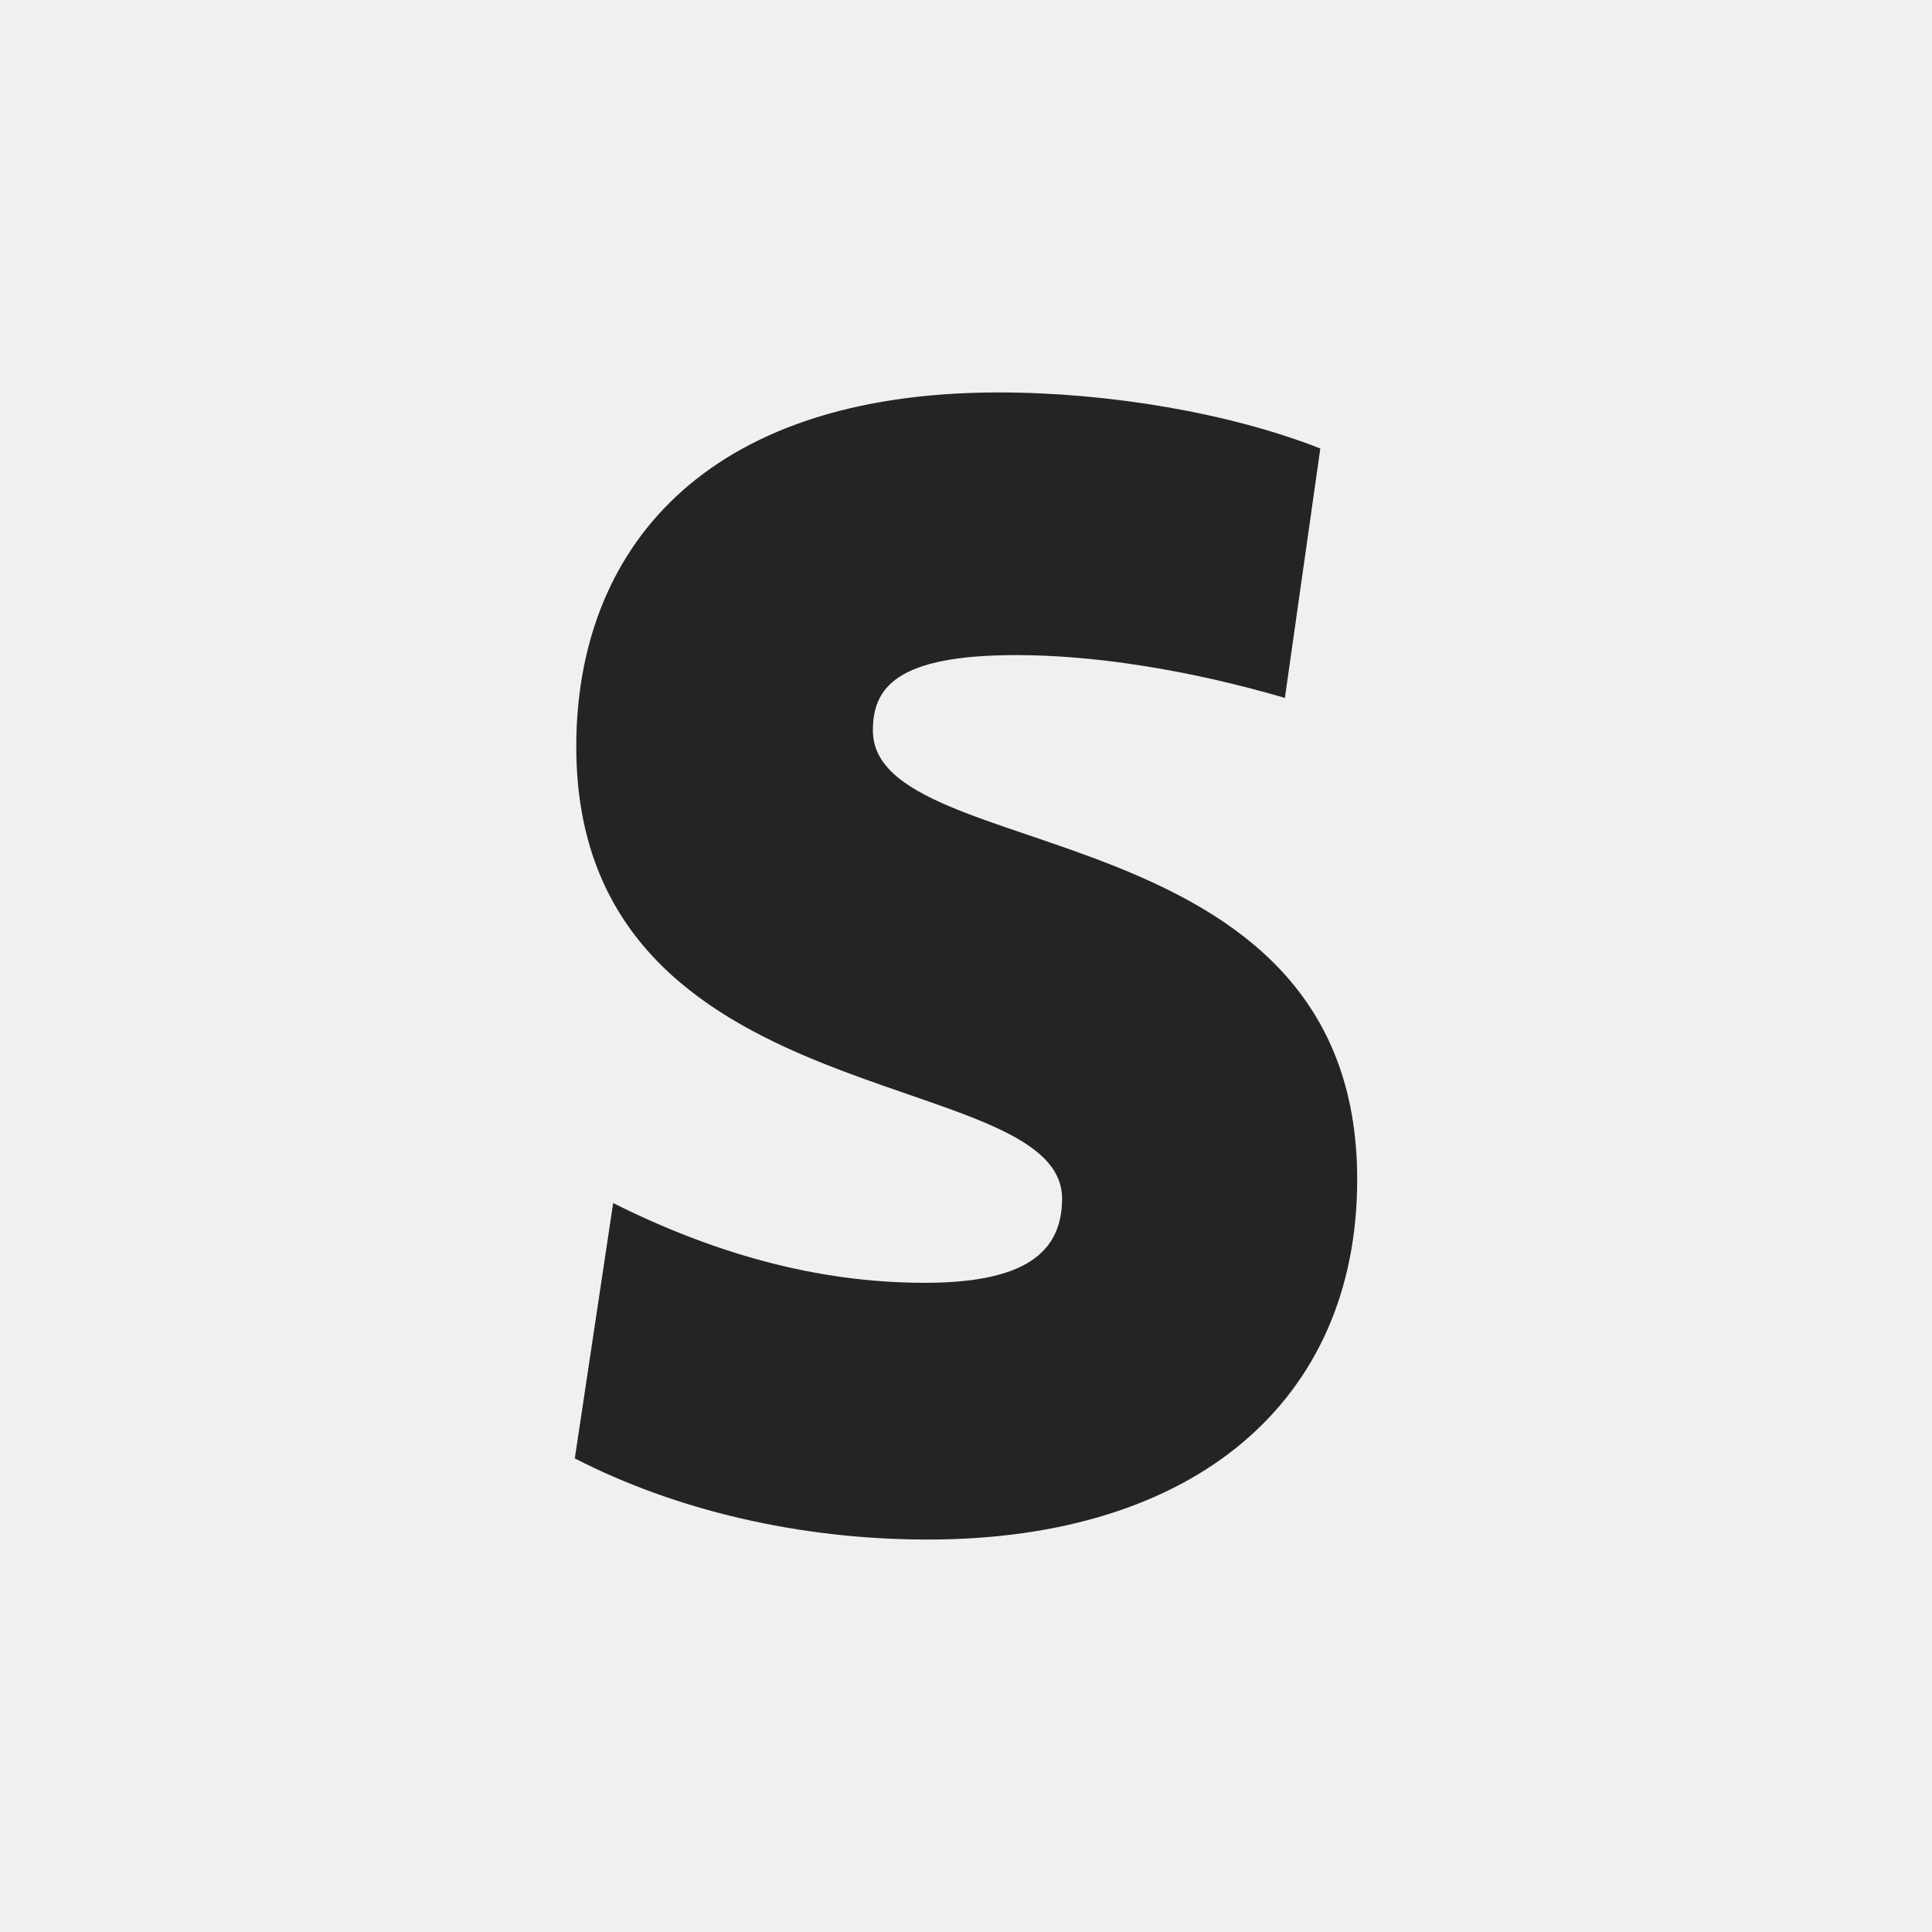
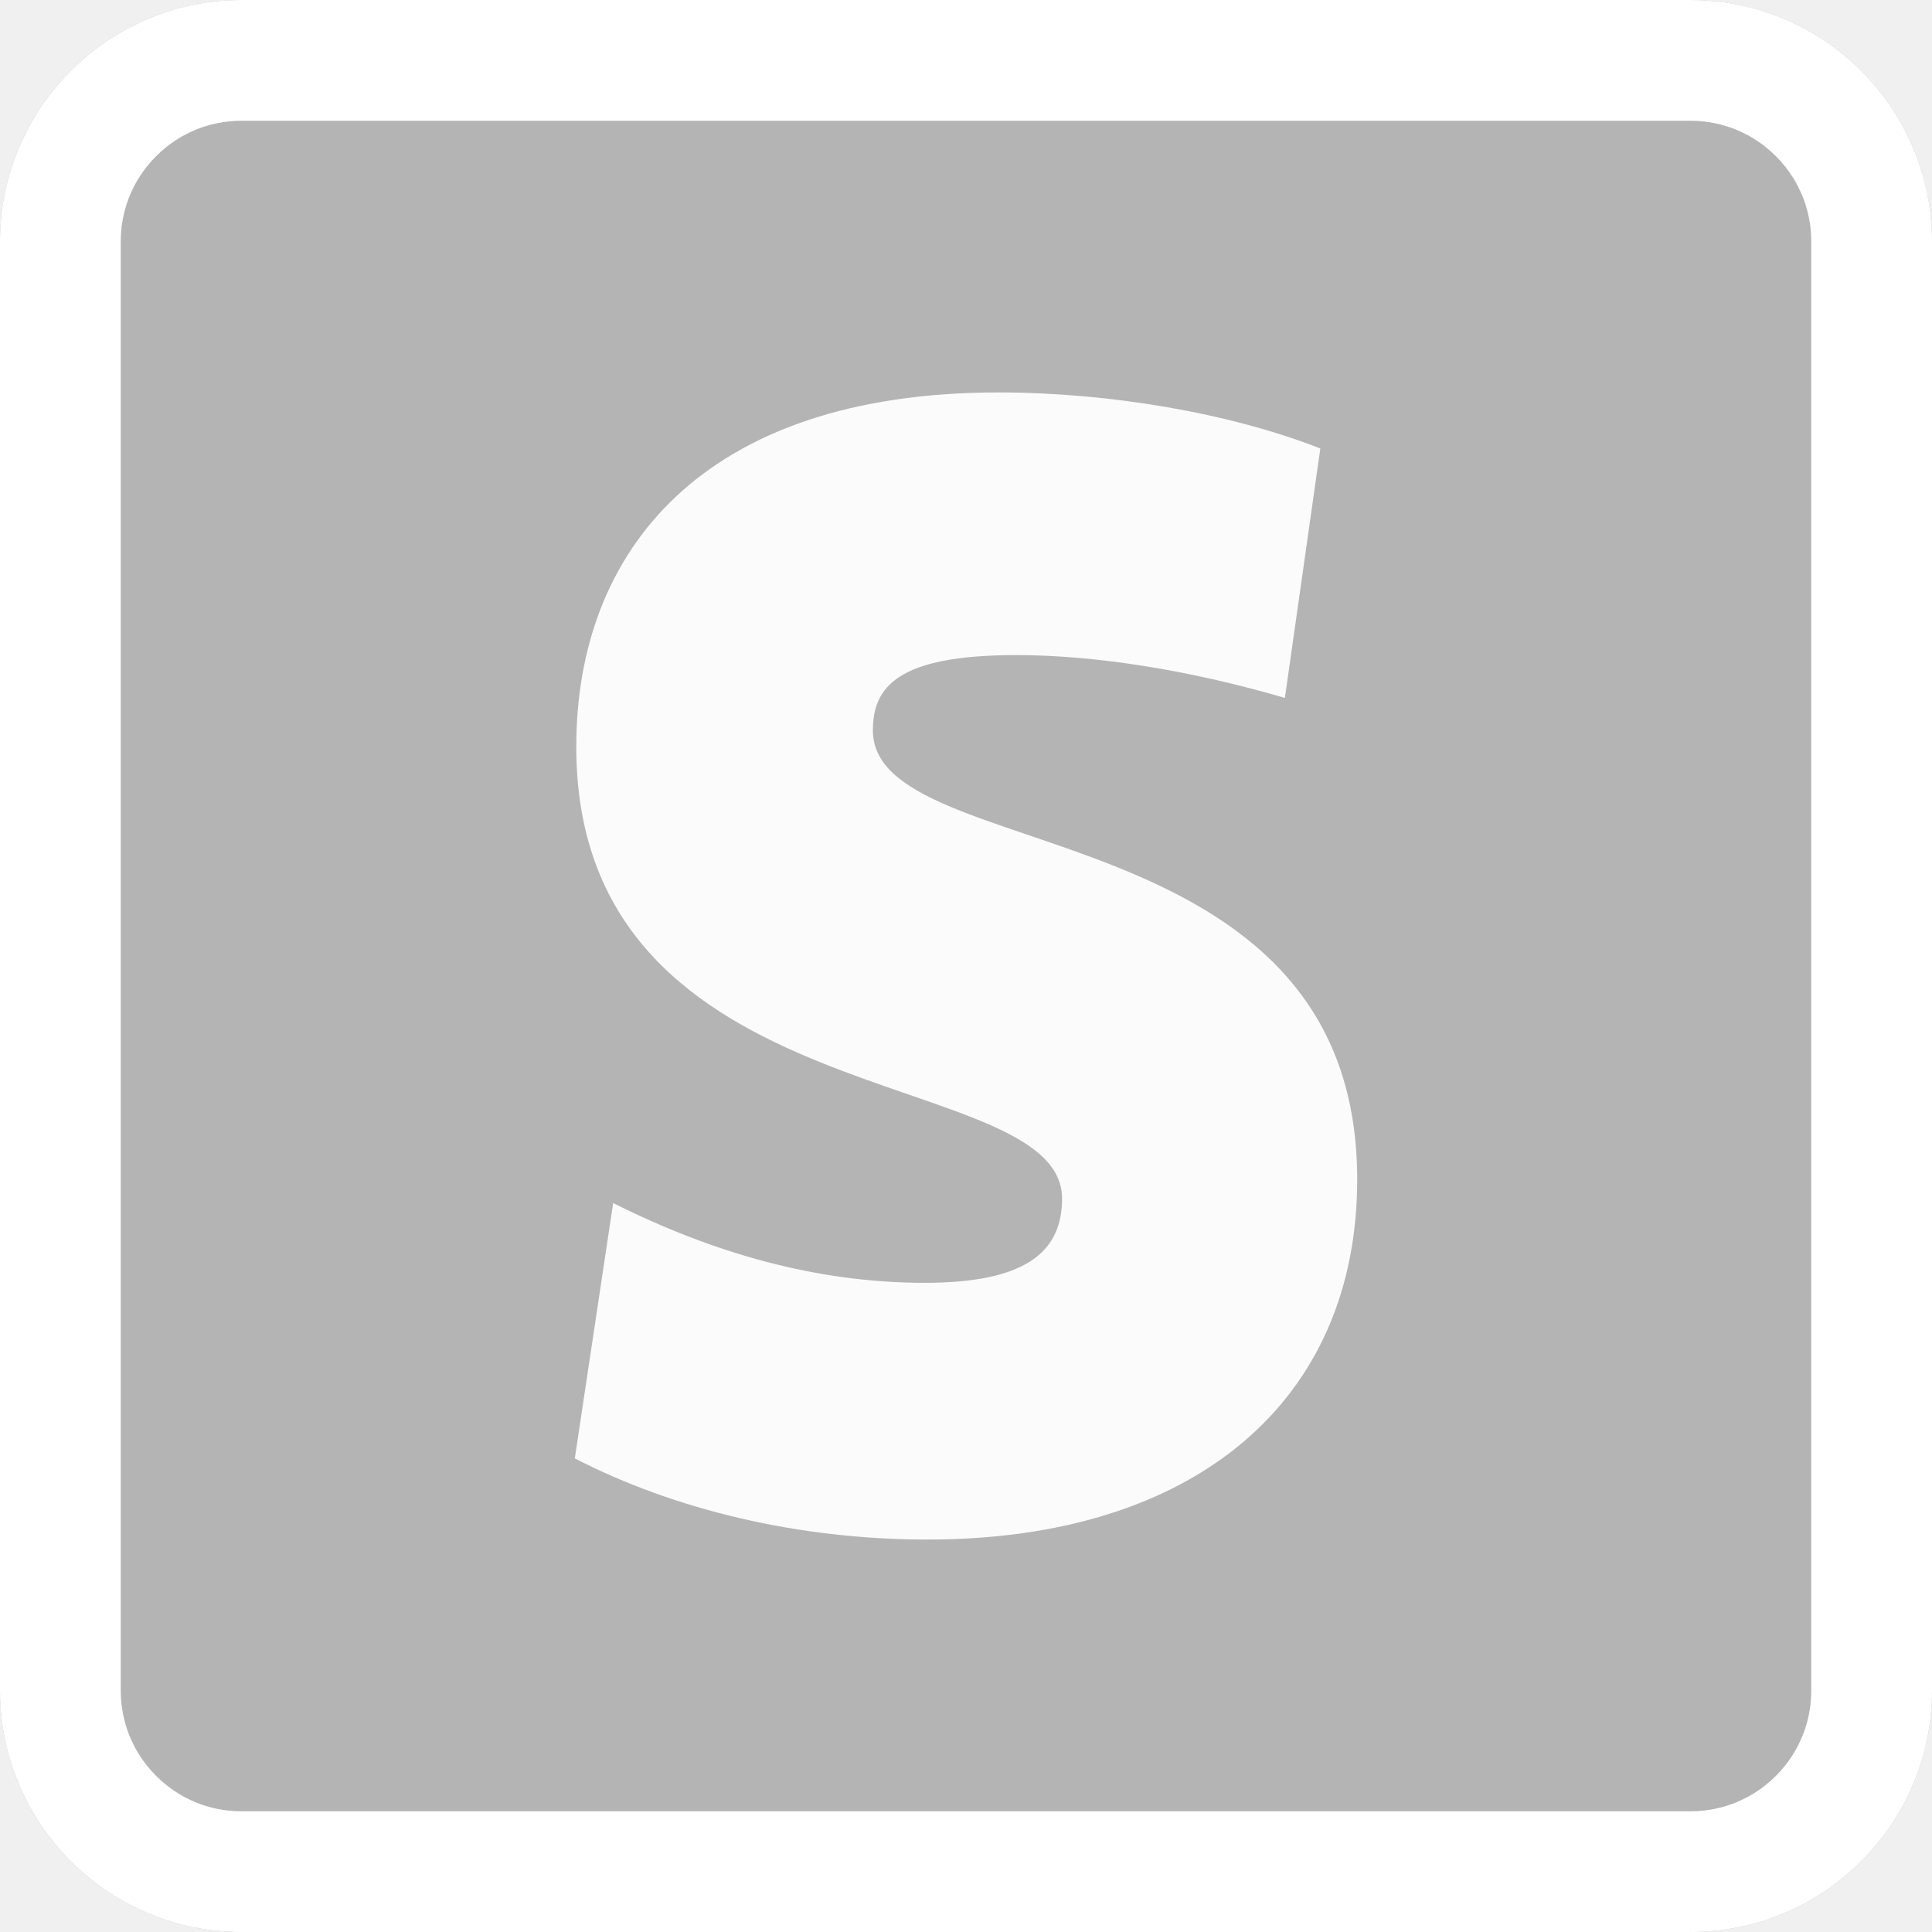
<svg xmlns="http://www.w3.org/2000/svg" width="100%" height="100%" viewBox="0 0 32 32" version="1.1" xml:space="preserve" style="fill-rule:evenodd;clip-rule:evenodd;stroke-linejoin:round;stroke-miterlimit:1.414;">
  <g transform="matrix(1,0,0,1,-72,-178)">
    <g id="solo_off" transform="matrix(1,0,0,1,72,178)">
      <rect x="0" y="0" width="32" height="32" style="fill:none;" />
-       <g transform="matrix(0.352049,0,0,0.352049,-113.554,-23.4417)">
-         <path d="M386.405,122.076C386.405,104.495 363.619,107.414 363.619,100.951C363.619,98.936 364.732,97.407 370.364,97.407C374.047,97.407 378.491,98.102 383.003,99.422L384.67,87.688C380.435,86.022 374.742,85.05 369.53,85.05C355.565,85.05 349.664,92.547 349.664,101.715C349.664,119.296 372.52,116.586 372.52,122.979C372.52,125.551 370.712,126.94 366.053,126.94C360.981,126.94 356.121,125.551 351.4,123.188L349.595,135.201C354.316,137.631 360.148,139.019 366.192,139.019C378.768,139.019 386.405,132.494 386.405,122.076Z" style="fill-opacity:0.851;" />
+       <clipPath id="_clip1">
+         <rect x="0" y="0" width="32" height="32" />
+       </clipPath>
+       <g clip-path="url(#_clip1)">
+         <g transform="matrix(1.23077,0,0,1.23077,-3.69231,-179.692)">
+           <path d="M29,149.25C29,147.456 27.544,146 25.75,146L6.25,146C4.456,146 3,147.456 3,149.25L3,168.75C3,170.544 4.456,172 6.25,172L25.75,172C27.544,172 29,170.544 29,168.75L29,149.25Z" style="fill-opacity:0.251;" />
+           <path d="M25.834,146.001L25.917,146.004L26,146.009L26.082,146.017L26.164,146.026L26.245,146.037L26.325,146.051L26.405,146.066L26.484,146.083L26.562,146.102L26.639,146.123L26.716,146.146L26.792,146.171L26.867,146.197L26.941,146.226L27.015,146.256L27.087,146.287L27.158,146.321L27.229,146.356L27.299,146.392L27.367,146.431L27.435,146.471L27.501,146.512L27.567,146.555L27.631,146.6L27.694,146.646L27.756,146.694L27.817,146.743L27.876,146.793L27.935,146.845L27.992,146.898L28.048,146.952L28.102,147.008L28.155,147.065L28.207,147.124L28.257,147.183L28.306,147.244L28.354,147.306L28.4,147.369L28.445,147.433L28.488,147.499L28.529,147.565L28.569,147.633L28.608,147.701L28.644,147.771L28.679,147.842L28.713,147.913L28.744,147.985L28.774,148.059L28.803,148.133L28.829,148.208L28.854,148.284L28.877,148.361L28.898,148.438L28.917,148.516L28.934,148.595L28.949,148.675L28.963,148.755L28.974,148.836L28.983,148.918L28.991,149L28.996,149.083L28.999,149.166L29,149.25L29,168.75L28.999,168.834L28.996,168.917L28.991,169L28.983,169.082L28.974,169.164L28.963,169.245L28.949,169.325L28.934,169.405L28.917,169.484L28.898,169.562L28.877,169.639L28.854,169.716L28.829,169.792L28.803,169.867L28.774,169.941L28.744,170.015L28.713,170.087L28.679,170.158L28.644,170.229L28.608,170.299L28.569,170.367L28.529,170.435L28.488,170.501L28.445,170.567L28.4,170.631L28.354,170.694L28.306,170.756L28.257,170.817L28.207,170.876L28.155,170.935L28.102,170.992L28.048,171.048L27.992,171.102L27.935,171.155L27.876,171.207L27.817,171.257L27.756,171.306L27.694,171.354L27.631,171.4L27.567,171.445L27.501,171.488L27.435,171.529L27.367,171.569L27.299,171.608L27.229,171.644L27.158,171.679L27.087,171.713L27.015,171.744L26.941,171.774L26.867,171.803L26.792,171.829L26.716,171.854L26.639,171.877L26.562,171.898L26.484,171.917L26.405,171.934L26.325,171.949L26.245,171.963L26.164,171.974L26.082,171.983L26,171.991L25.917,171.996L25.834,171.999L25.75,172L6.25,172L6.166,171.999L6.083,171.996L6,171.991L5.918,171.983L5.836,171.974L5.755,171.963L5.675,171.949L5.595,171.934L5.516,171.917L5.438,171.898L5.361,171.877L5.284,171.854L5.208,171.829L5.133,171.803L5.059,171.774L4.985,171.744L4.913,171.713L4.842,171.679L4.771,171.644L4.701,171.608L4.633,171.569L4.565,171.529L4.499,171.488L4.433,171.445L4.369,171.4L4.306,171.354L4.244,171.306L4.183,171.257L4.124,171.207L4.065,171.155L4.008,171.102L3.952,171.048L3.898,170.992L3.845,170.935L3.793,170.876L3.743,170.817L3.694,170.756L3.646,170.694L3.6,170.631L3.555,170.567L3.512,170.501L3.471,170.435L3.431,170.367L3.392,170.299L3.356,170.229L3.321,170.158L3.287,170.087L3.256,170.015L3.226,169.941L3.197,169.867L3.171,169.792L3.146,169.716L3.123,169.639L3.102,169.562L3.083,169.484L3.066,169.405L3.051,169.325L3.037,169.245L3.026,169.164L3.017,169.082L3.009,169L3.004,168.917L3.001,168.834L3,168.75L3,149.25L3.001,149.166L3.004,149.083L3.009,149L3.017,148.918L3.026,148.836L3.037,148.755L3.051,148.675L3.066,148.595L3.083,148.516L3.102,148.438L3.123,148.361L3.146,148.284L3.171,148.208L3.197,148.133L3.226,148.059L3.256,147.985L3.287,147.913L3.321,147.842L3.356,147.771L3.392,147.701L3.431,147.633L3.471,147.565L3.512,147.499L3.555,147.433L3.6,147.369L3.646,147.306L3.694,147.244L3.743,147.183L3.793,147.124L3.845,147.065L3.898,147.008L3.952,146.952L4.008,146.898L4.065,146.845L4.124,146.793L4.183,146.743L4.244,146.694L4.306,146.646L4.369,146.6L4.433,146.555L4.499,146.512L4.565,146.471L4.633,146.431L4.701,146.392L4.771,146.356L4.842,146.321L4.913,146.287L4.985,146.256L5.059,146.226L5.133,146.197L5.208,146.171L5.284,146.146L5.361,146.123L5.438,146.102L5.516,146.083L5.595,146.066L5.675,146.051L5.755,146.037L5.836,146.026L5.918,146.017L6,146.009L6.083,146.004L6.166,146.001L6.25,146L25.75,146L25.834,146.001ZM6.26,147.625L6.207,147.626L6.165,147.627L6.123,147.63L6.082,147.634L6.042,147.638L6.001,147.644L5.961,147.651L5.921,147.658L5.882,147.667L5.843,147.676L5.805,147.687L5.767,147.698L5.729,147.71L5.692,147.723L5.655,147.737L5.619,147.752L5.583,147.768L5.547,147.785L5.512,147.802L5.477,147.82L5.443,147.839L5.409,147.859L5.376,147.88L5.343,147.902L5.311,147.924L5.279,147.947L5.248,147.971L5.218,147.996L5.188,148.021L5.158,148.047L5.13,148.074L5.101,148.101L5.074,148.13L5.047,148.158L5.021,148.188L4.996,148.218L4.971,148.248L4.947,148.279L4.924,148.311L4.902,148.343L4.88,148.376L4.859,148.409L4.839,148.443L4.82,148.477L4.802,148.512L4.785,148.547L4.768,148.583L4.752,148.619L4.737,148.655L4.723,148.692L4.71,148.729L4.698,148.767L4.687,148.805L4.676,148.843L4.667,148.882L4.658,148.921L4.651,148.961L4.644,149.001L4.638,149.041L4.634,149.082L4.63,149.124L4.627,149.165L4.626,149.207L4.625,149.26L4.625,168.74L4.626,168.793L4.627,168.835L4.63,168.876L4.634,168.918L4.638,168.959L4.644,168.999L4.651,169.039L4.658,169.079L4.667,169.118L4.676,169.157L4.687,169.195L4.698,169.233L4.71,169.271L4.723,169.308L4.737,169.345L4.752,169.381L4.768,169.417L4.785,169.453L4.802,169.488L4.82,169.523L4.839,169.557L4.859,169.591L4.88,169.624L4.902,169.657L4.924,169.689L4.947,169.721L4.971,169.752L4.996,169.782L5.021,169.812L5.047,169.842L5.074,169.87L5.101,169.899L5.13,169.926L5.158,169.953L5.188,169.979L5.218,170.004L5.248,170.029L5.279,170.053L5.311,170.076L5.343,170.098L5.376,170.12L5.409,170.141L5.443,170.161L5.477,170.18L5.512,170.198L5.547,170.215L5.583,170.232L5.619,170.248L5.655,170.263L5.692,170.277L5.729,170.29L5.767,170.302L5.805,170.313L5.843,170.324L5.882,170.333L5.921,170.342L5.961,170.349L6.001,170.356L6.041,170.362L6.082,170.366L6.124,170.37L6.165,170.373L6.207,170.374L6.26,170.375L25.74,170.375L25.793,170.374L25.835,170.373L25.876,170.37L25.918,170.366L25.959,170.362L25.999,170.356L26.039,170.349L26.079,170.342L26.118,170.333L26.157,170.324L26.195,170.313L26.233,170.302L26.271,170.29L26.308,170.277L26.345,170.263L26.381,170.248L26.417,170.232L26.453,170.215L26.488,170.198L26.523,170.18L26.557,170.161L26.591,170.141L26.624,170.12L26.657,170.098L26.689,170.076L26.721,170.053L26.752,170.029L26.782,170.004L26.812,169.979L26.842,169.953L26.87,169.926L26.899,169.899L26.926,169.87L26.953,169.842L26.979,169.812L27.004,169.782L27.029,169.752L27.053,169.721L27.076,169.689L27.098,169.657L27.12,169.624L27.141,169.591L27.161,169.557L27.18,169.523L27.198,169.488L27.215,169.453L27.232,169.417L27.248,169.381L27.263,169.345L27.277,169.308L27.29,169.271L27.302,169.233L27.313,169.195L27.324,169.157L27.333,169.118L27.342,169.079L27.349,169.039L27.356,168.999L27.362,168.959L27.366,168.918L27.37,168.876L27.373,168.835L27.374,168.793L27.375,168.74L27.375,149.26L27.374,149.207L27.373,149.165L27.37,149.124L27.366,149.082L27.362,149.041L27.356,149.001L27.349,148.961L27.342,148.921L27.333,148.882L27.324,148.843L27.313,148.805L27.302,148.767L27.29,148.729L27.277,148.692L27.263,148.655L27.248,148.619L27.232,148.583L27.215,148.547L27.198,148.512L27.18,148.477L27.161,148.443L27.141,148.409L27.12,148.376L27.098,148.343L27.076,148.311L27.053,148.279L27.029,148.248L27.004,148.218L26.979,148.188L26.953,148.158L26.926,148.13L26.899,148.101L26.87,148.074L26.842,148.047L26.812,148.021L26.782,147.996L26.752,147.971L26.721,147.947L26.689,147.924L26.657,147.902L26.624,147.88L26.591,147.859L26.557,147.839L26.523,147.82L26.488,147.802L26.453,147.785L26.417,147.768L26.381,147.752L26.345,147.737L26.308,147.723L26.271,147.71L26.233,147.698L26.195,147.687L26.157,147.676L26.118,147.667L26.079,147.658L26.039,147.651L25.999,147.644L25.958,147.638L25.918,147.634L25.877,147.63L25.835,147.627L25.793,147.626L25.74,147.625L6.26,147.625Z" style="fill:white;" />
+         </g>
+         <g transform="matrix(0.352049,0,0,0.352049,-113.554,-23.4417)">
+           <path d="M386.405,122.076C386.405,104.495 363.619,107.414 363.619,100.951C363.619,98.936 364.732,97.407 370.364,97.407C374.047,97.407 378.491,98.102 383.003,99.422L384.67,87.688C380.435,86.022 374.742,85.05 369.53,85.05C355.565,85.05 349.664,92.547 349.664,101.715C349.664,119.296 372.52,116.586 372.52,122.979C372.52,125.551 370.712,126.94 366.053,126.94C360.981,126.94 356.121,125.551 351.4,123.188L349.595,135.201C354.316,137.631 360.148,139.019 366.192,139.019C378.768,139.019 386.405,132.494 386.405,122.076Z" style="fill:white;fill-opacity:0.949;" />
+         </g>
      </g>
    </g>
  </g>
</svg>
